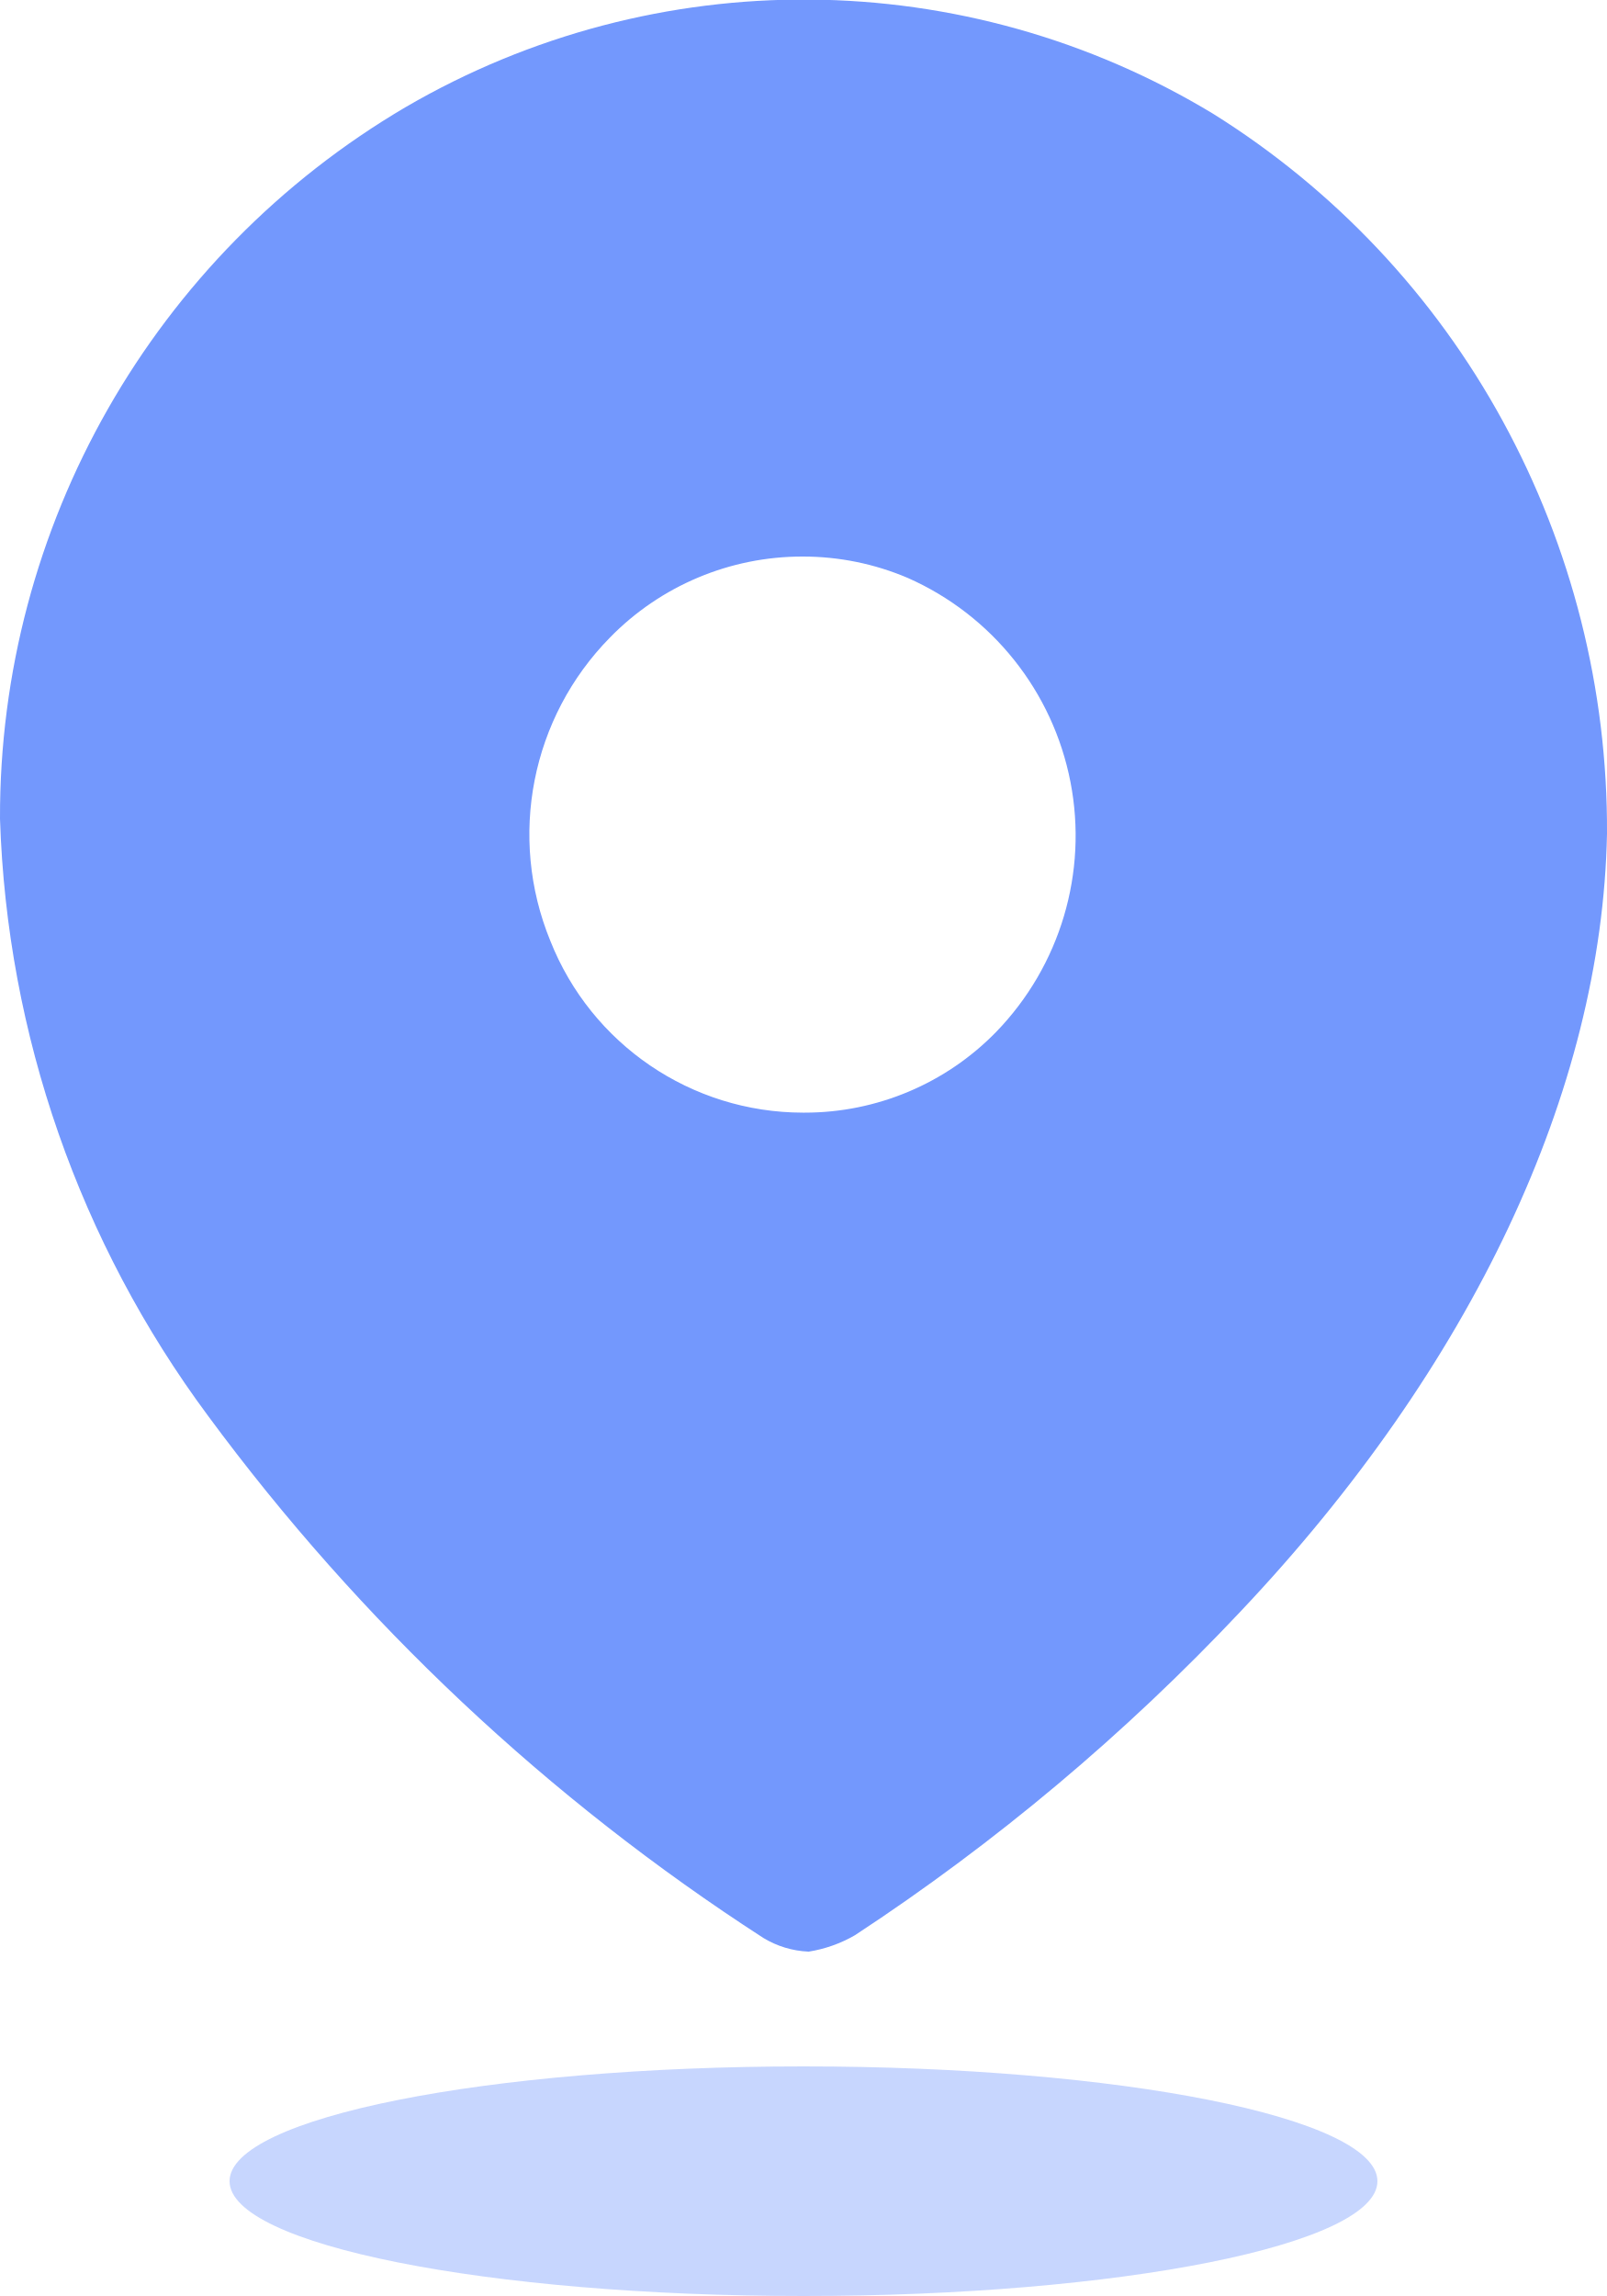
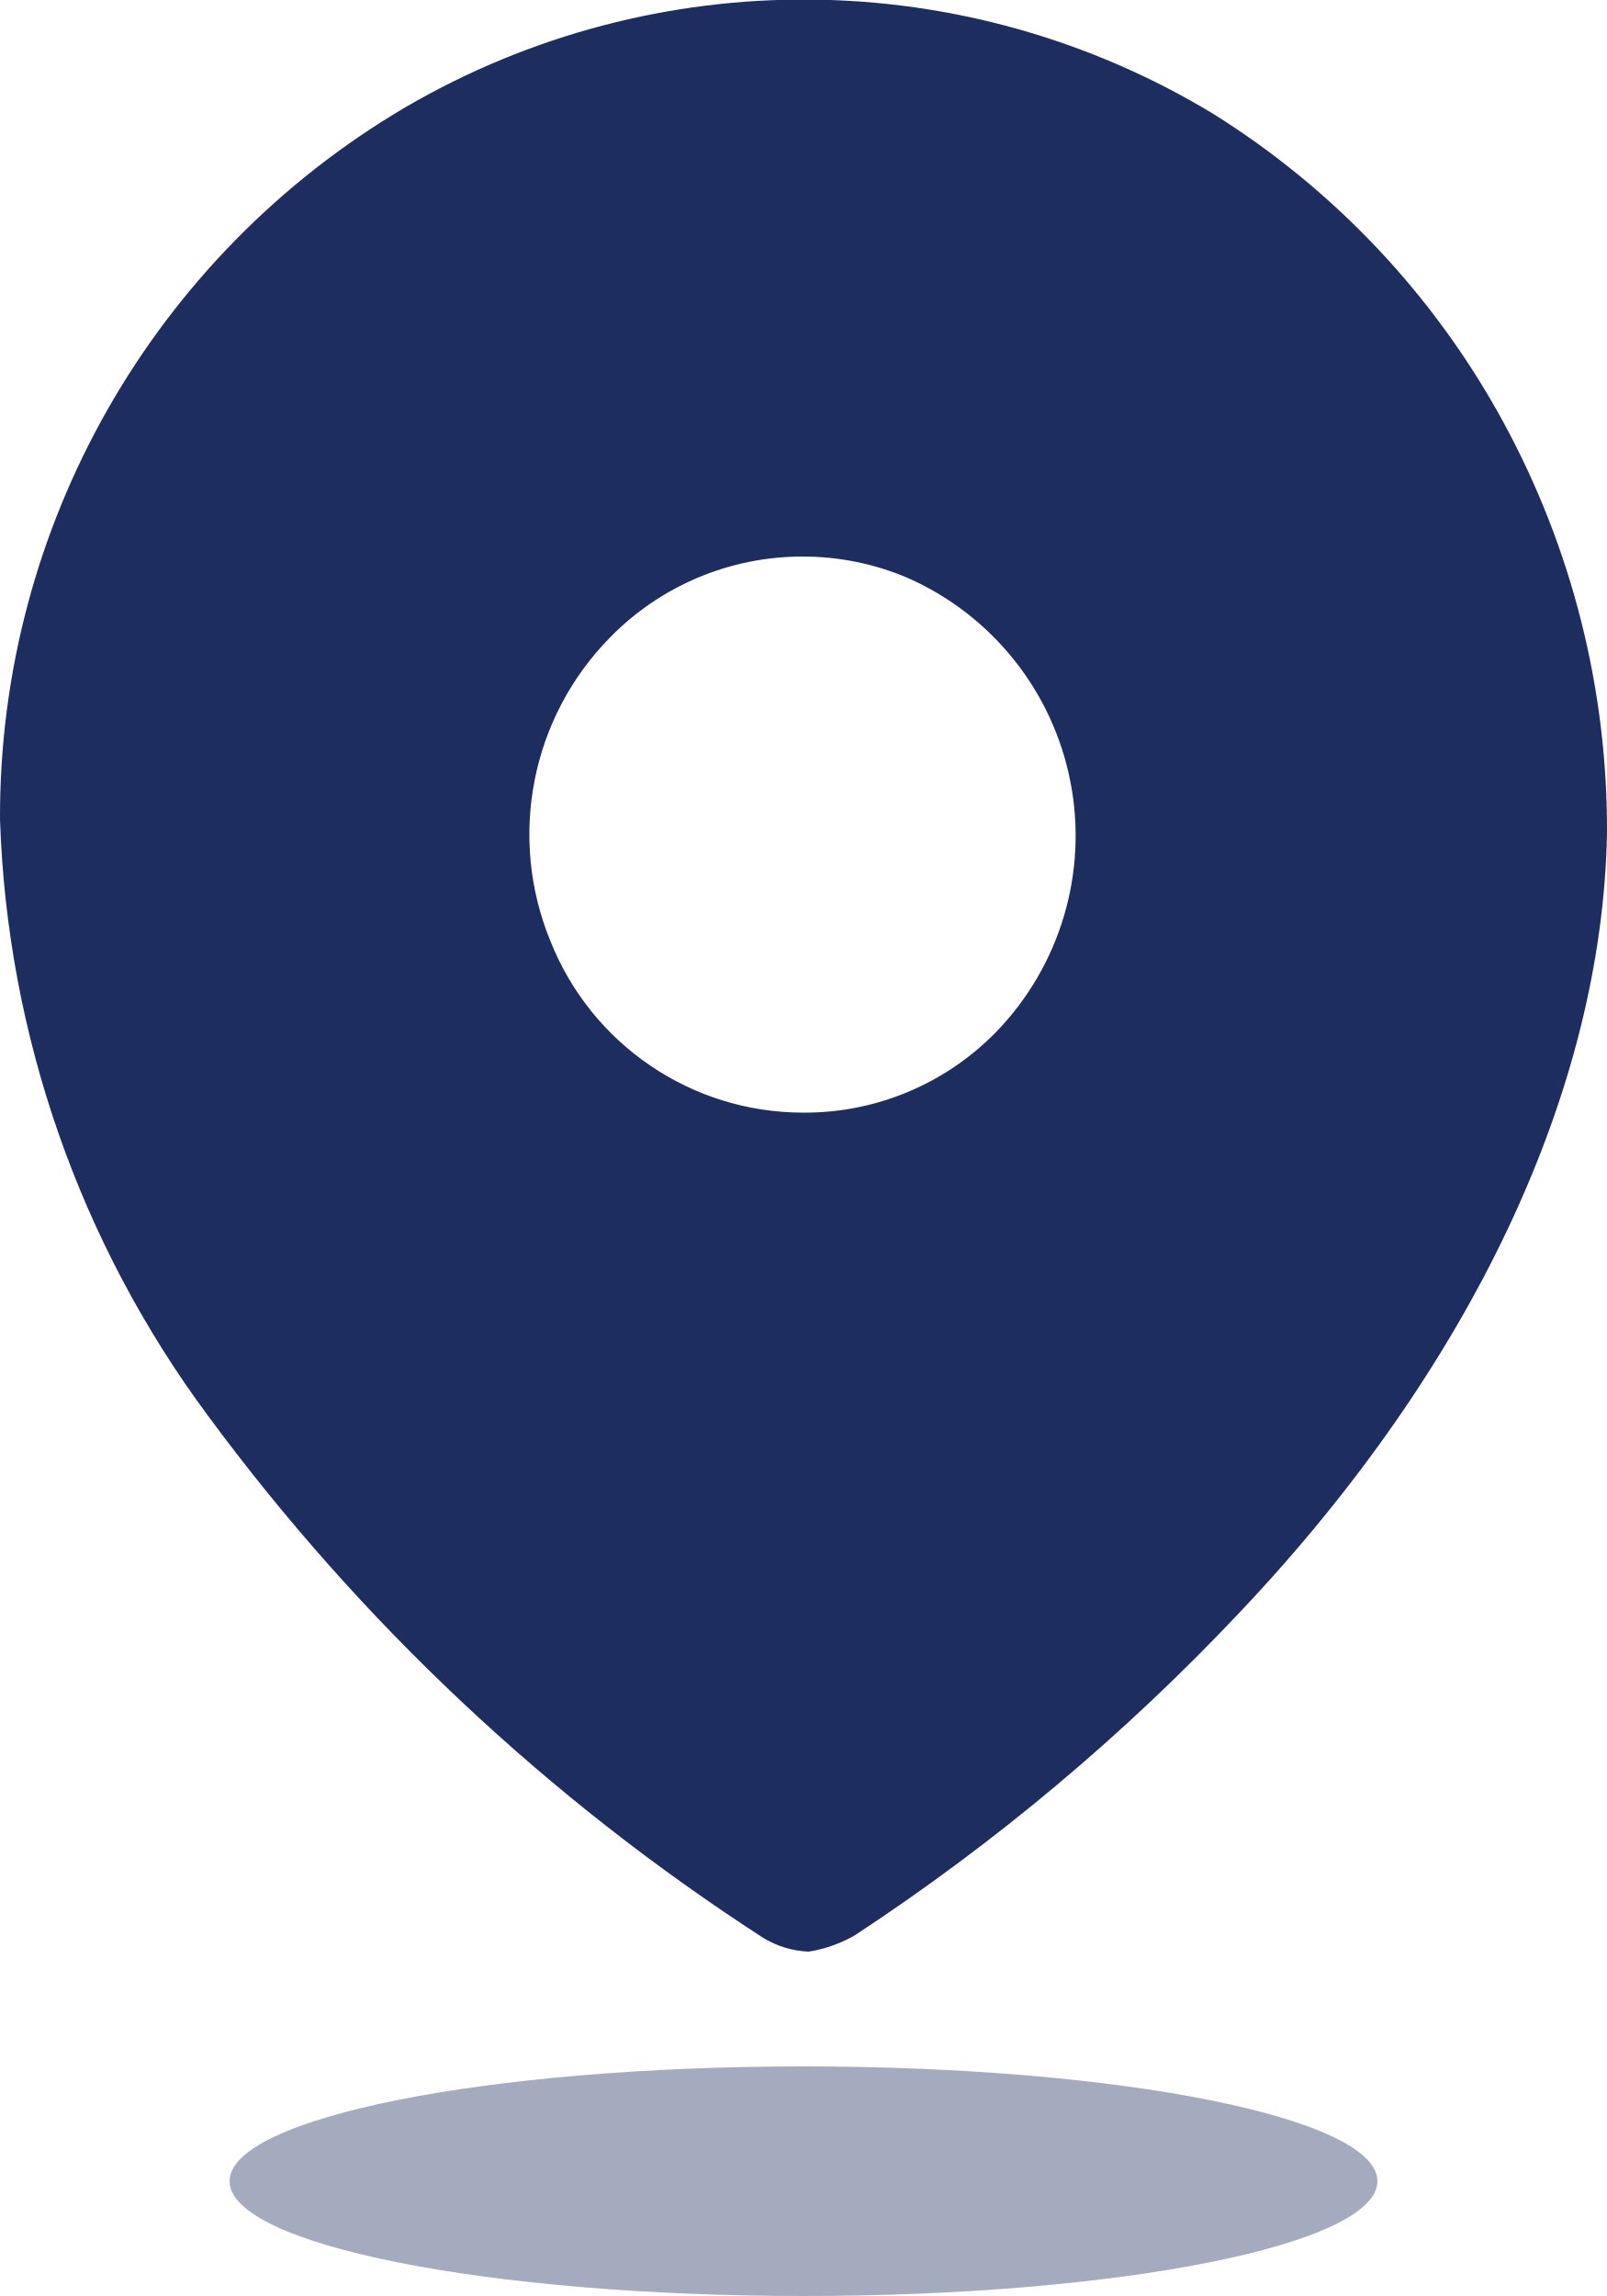
<svg xmlns="http://www.w3.org/2000/svg" id="adresse-21x30" width="20.999" height="30" viewBox="0 0 20.999 30">
-   <path id="Path_34175" d="M10.562,25.5h0a1.235,1.235,0,0,1-.586-.178A27.681,27.681,0,0,1,2.719,18.5,13.84,13.84,0,0,1,0,10.7a10.749,10.749,0,0,1,5.3-9.3,10.333,10.333,0,0,1,10.552.086A10.882,10.882,0,0,1,19.637,5.5,11.128,11.128,0,0,1,21,10.892c-.065,3.357-1.766,6.966-4.788,10.163a28.126,28.126,0,0,1-5.038,4.23,1.759,1.759,0,0,1-.61.216ZM10.489,7.272A3.513,3.513,0,0,0,7.97,8.331a3.668,3.668,0,0,0-.779,3.961,3.554,3.554,0,0,0,3.3,2.246h.025a3.491,3.491,0,0,0,2.5-1.053,3.683,3.683,0,0,0-1.152-5.933A3.493,3.493,0,0,0,10.489,7.272Z" fill="#7398fd" />
-   <ellipse id="Ellipse_743" cx="7.5" cy="1.5" rx="7.5" ry="1.5" transform="translate(3 27)" fill="#7398fd" opacity="0.4" />
+   <path id="Path_34175" d="M10.562,25.5h0a1.235,1.235,0,0,1-.586-.178A27.681,27.681,0,0,1,2.719,18.5,13.84,13.84,0,0,1,0,10.7a10.749,10.749,0,0,1,5.3-9.3,10.333,10.333,0,0,1,10.552.086A10.882,10.882,0,0,1,19.637,5.5,11.128,11.128,0,0,1,21,10.892c-.065,3.357-1.766,6.966-4.788,10.163a28.126,28.126,0,0,1-5.038,4.23,1.759,1.759,0,0,1-.61.216ZM10.489,7.272A3.513,3.513,0,0,0,7.97,8.331a3.668,3.668,0,0,0-.779,3.961,3.554,3.554,0,0,0,3.3,2.246h.025a3.491,3.491,0,0,0,2.5-1.053,3.683,3.683,0,0,0-1.152-5.933A3.493,3.493,0,0,0,10.489,7.272Z" fill="#1e2d60" />
+   <ellipse id="Ellipse_743" cx="7.5" cy="1.5" rx="7.5" ry="1.5" transform="translate(3 27)" fill="#1e2d60" opacity="0.4" />
</svg>
